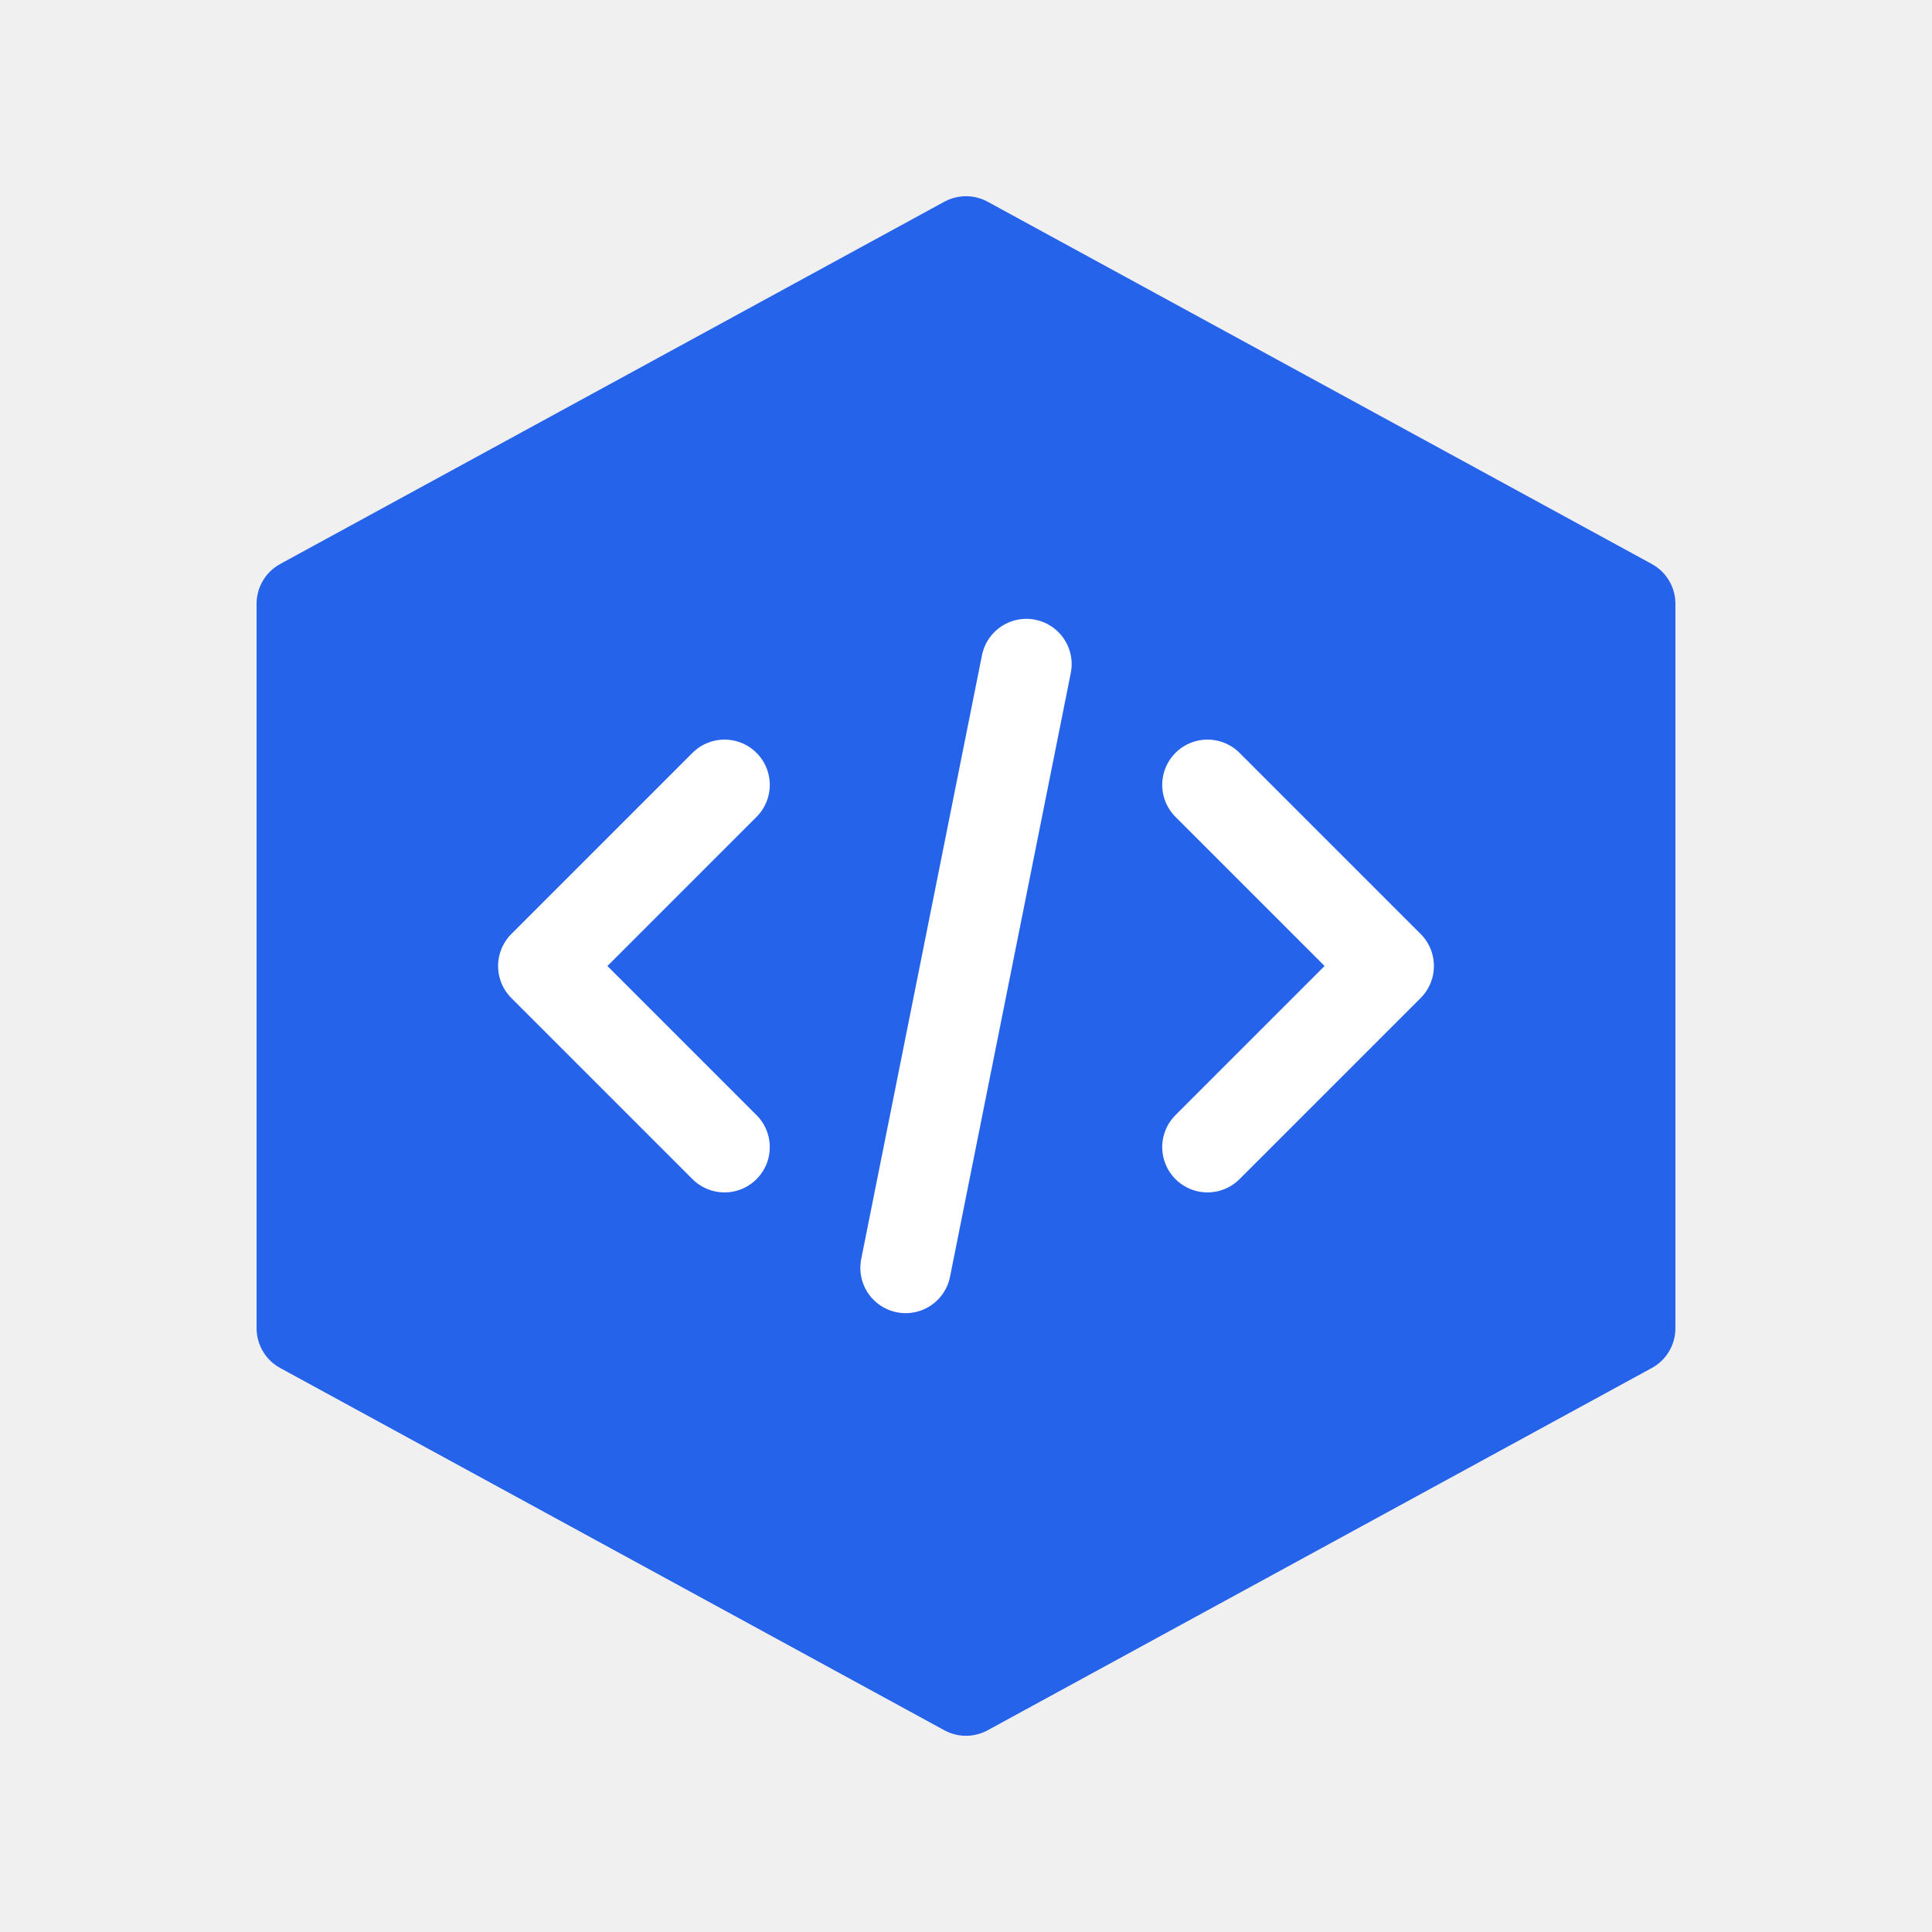
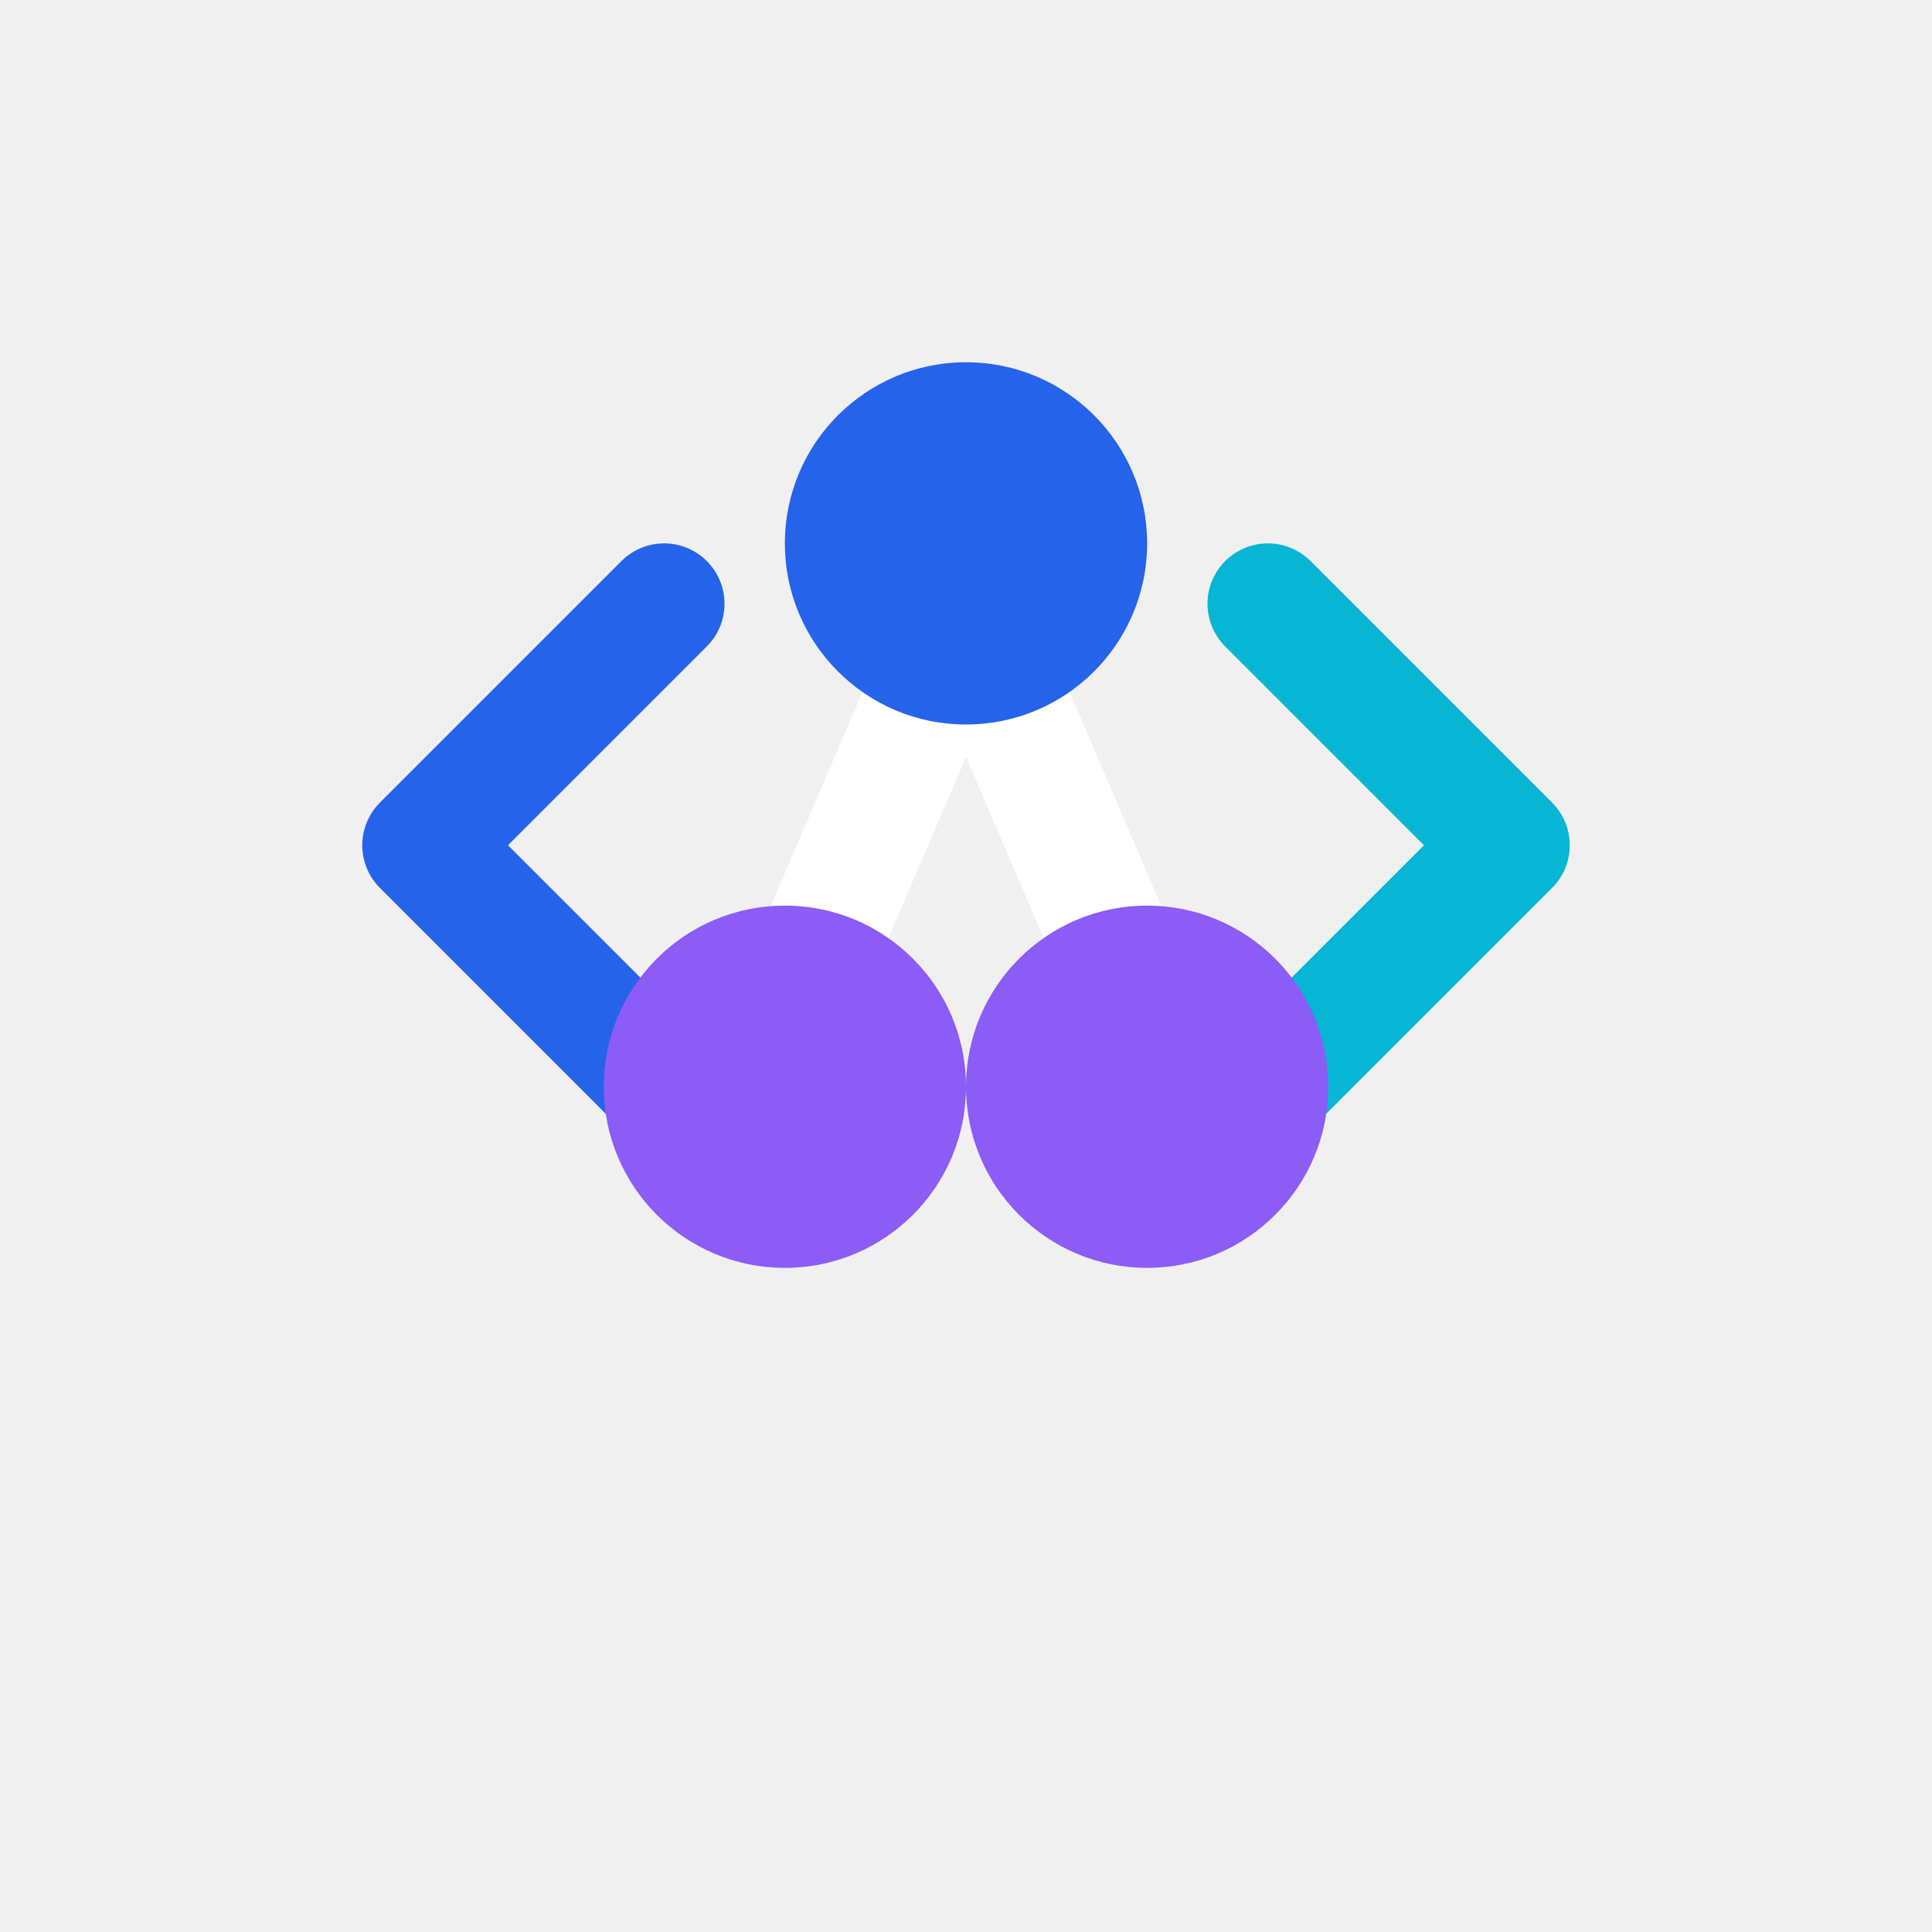
<svg xmlns="http://www.w3.org/2000/svg" viewBox="0 0 32 32" width="100%" height="100%">
-   <g transform="translate(1, 1)">
-     <path d="M 15,3 L 26,9 L 26,21 L 15,27 L 4,21 L 4,9 Z" fill="#2563EB" stroke="#2563EB" stroke-width="1.5" stroke-linejoin="round" />
-     <path d="M 11,12 L 8,15 L 11,18 M 19,12 L 22,15 L 19,18 M 16,10 L 14,20" stroke="#FFFFFF" stroke-width="1.5" stroke-linecap="round" stroke-linejoin="round" fill="none" />
-   </g>
+   <path d="M 11,10 L 7,14 L 11,18" stroke="#2563EB" stroke-width="2" stroke-linecap="round" stroke-linejoin="round" fill="none" />
+   <path d="M 21,10 L 25,14 L 21,18" stroke="#06B6D4" stroke-width="2" stroke-linecap="round" stroke-linejoin="round" fill="none" />
+   <line x1="16" y1="10" x2="13" y2="17" stroke="#FFFFFF" stroke-width="2" stroke-linecap="round" />
+   <line x1="16" y1="10" x2="19" y2="17" stroke="#FFFFFF" stroke-width="2" stroke-linecap="round" />
+   <circle cx="16" cy="9" r="3" fill="#2563EB" />
+   <circle cx="13" cy="18" r="3" fill="#8B5CF6" />
+   <circle cx="19" cy="18" r="3" fill="#8B5CF6" />
</svg>
